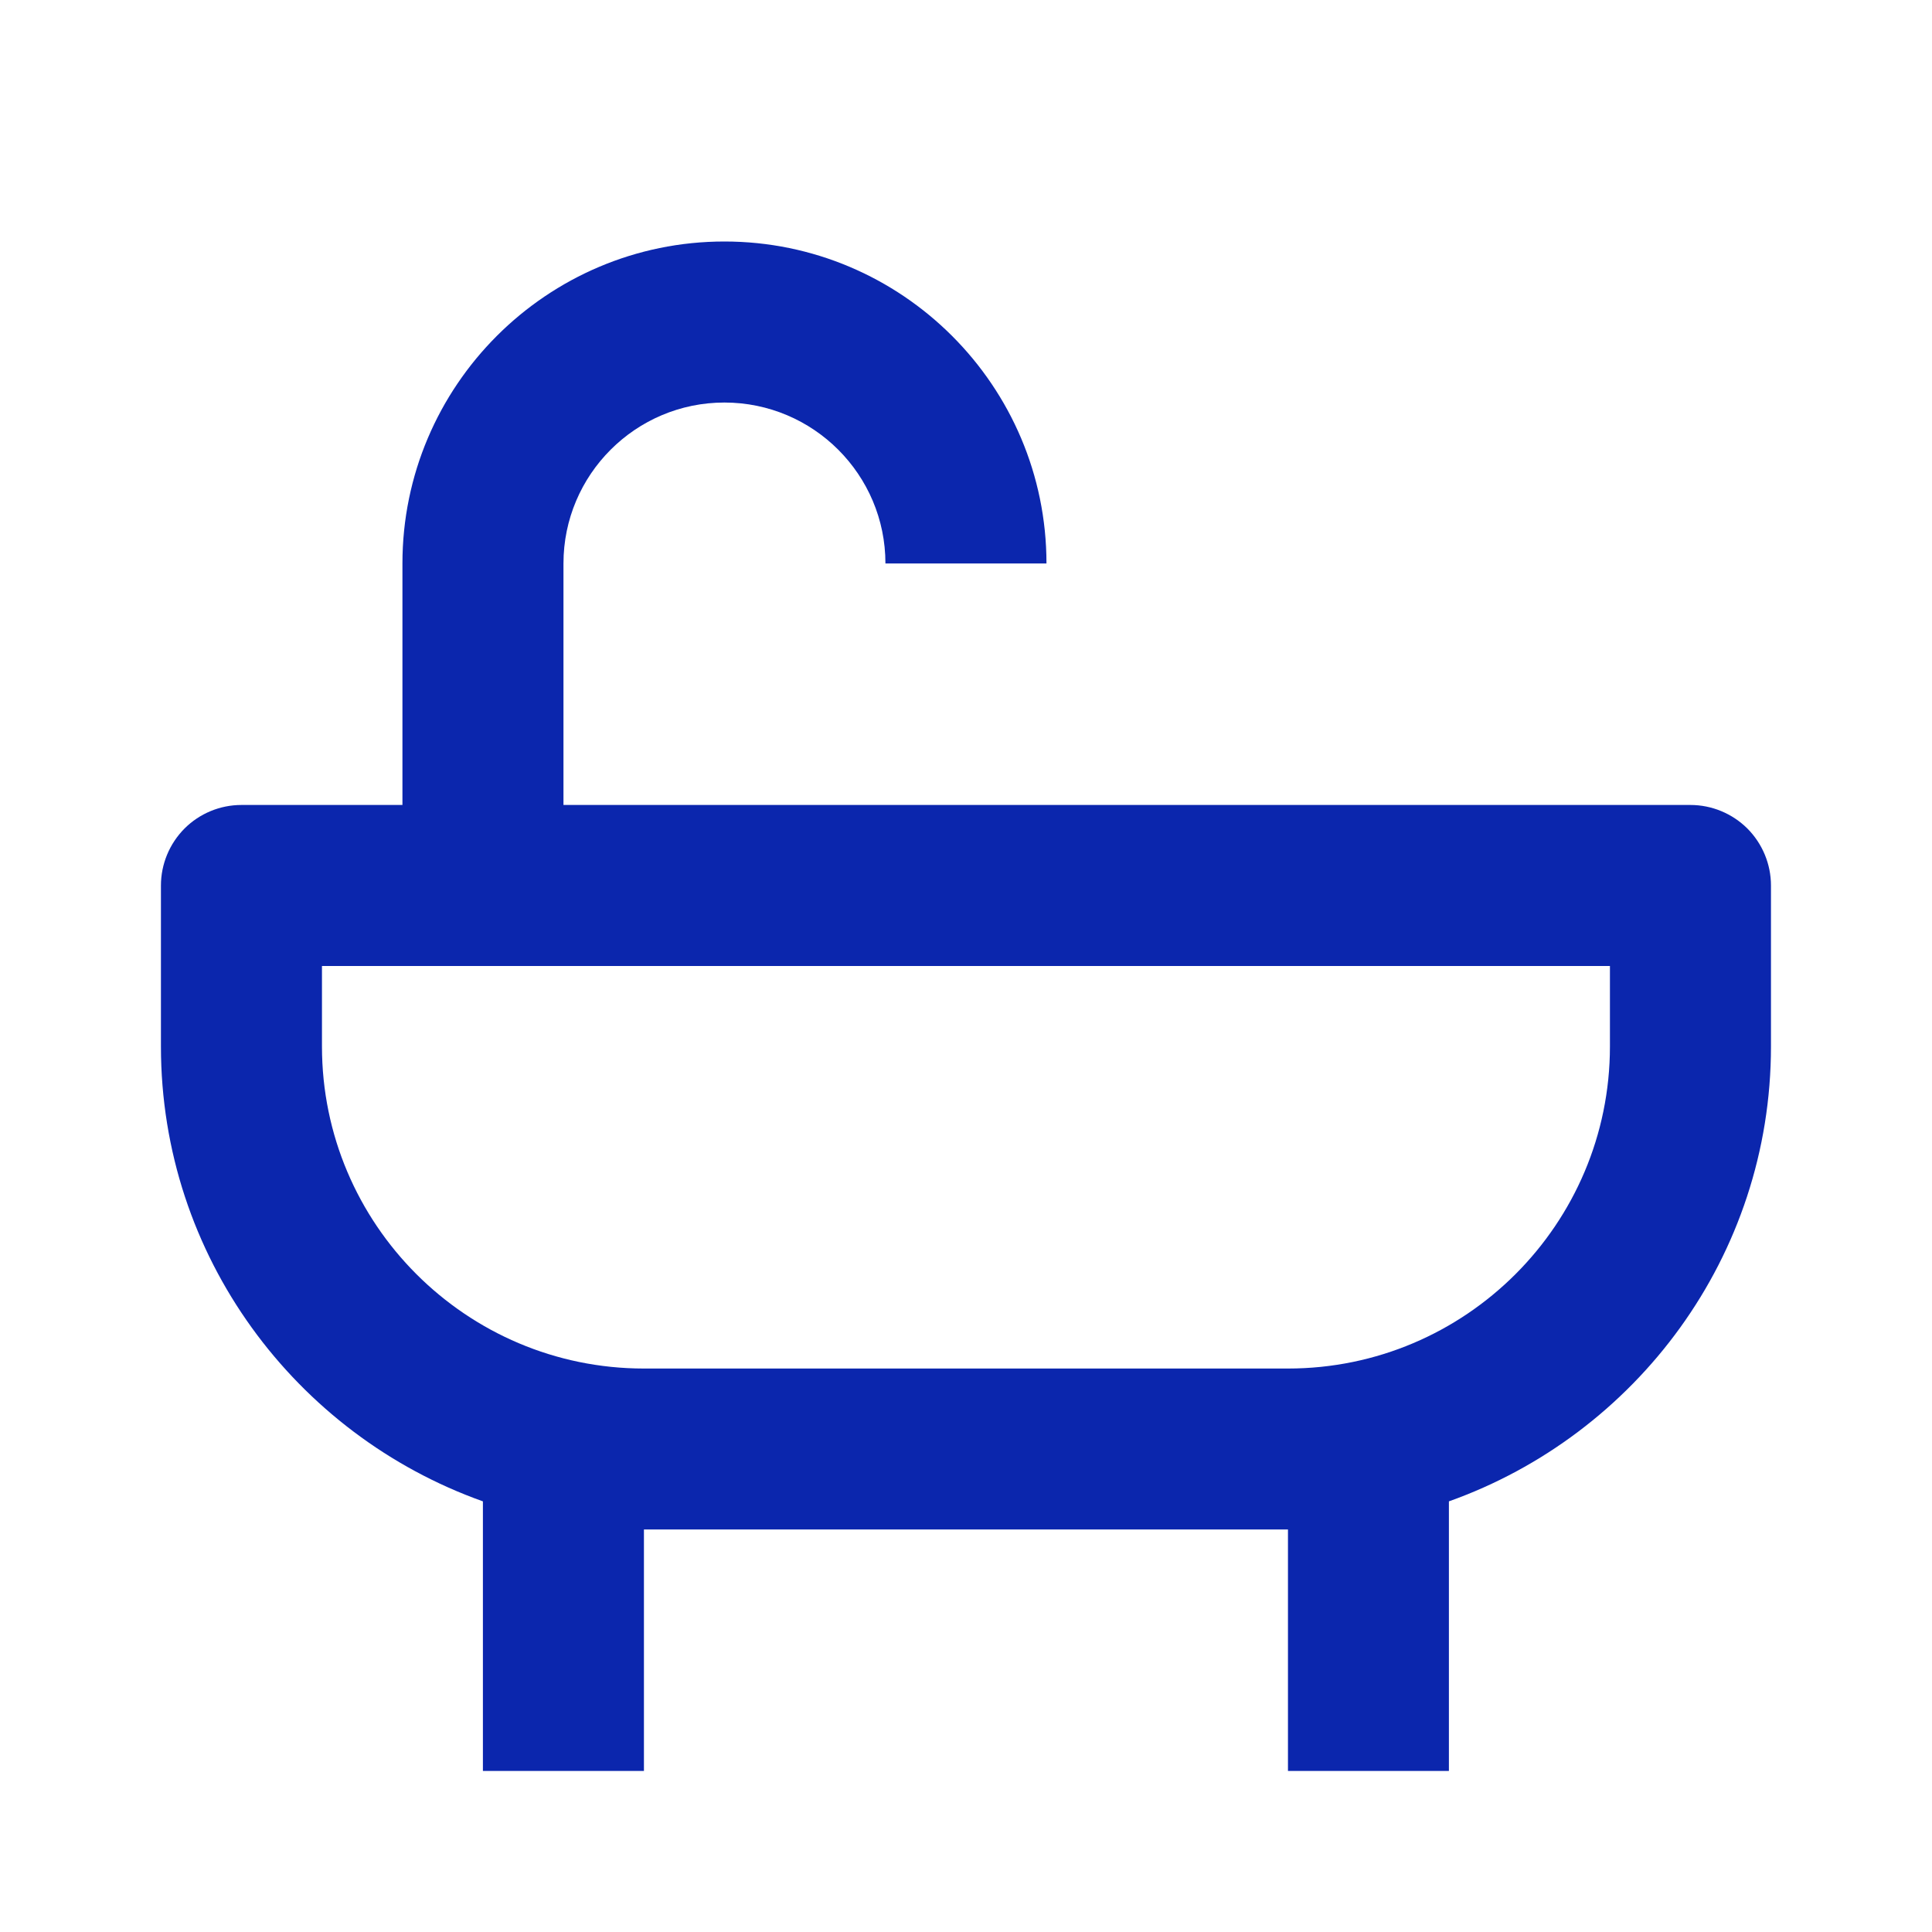
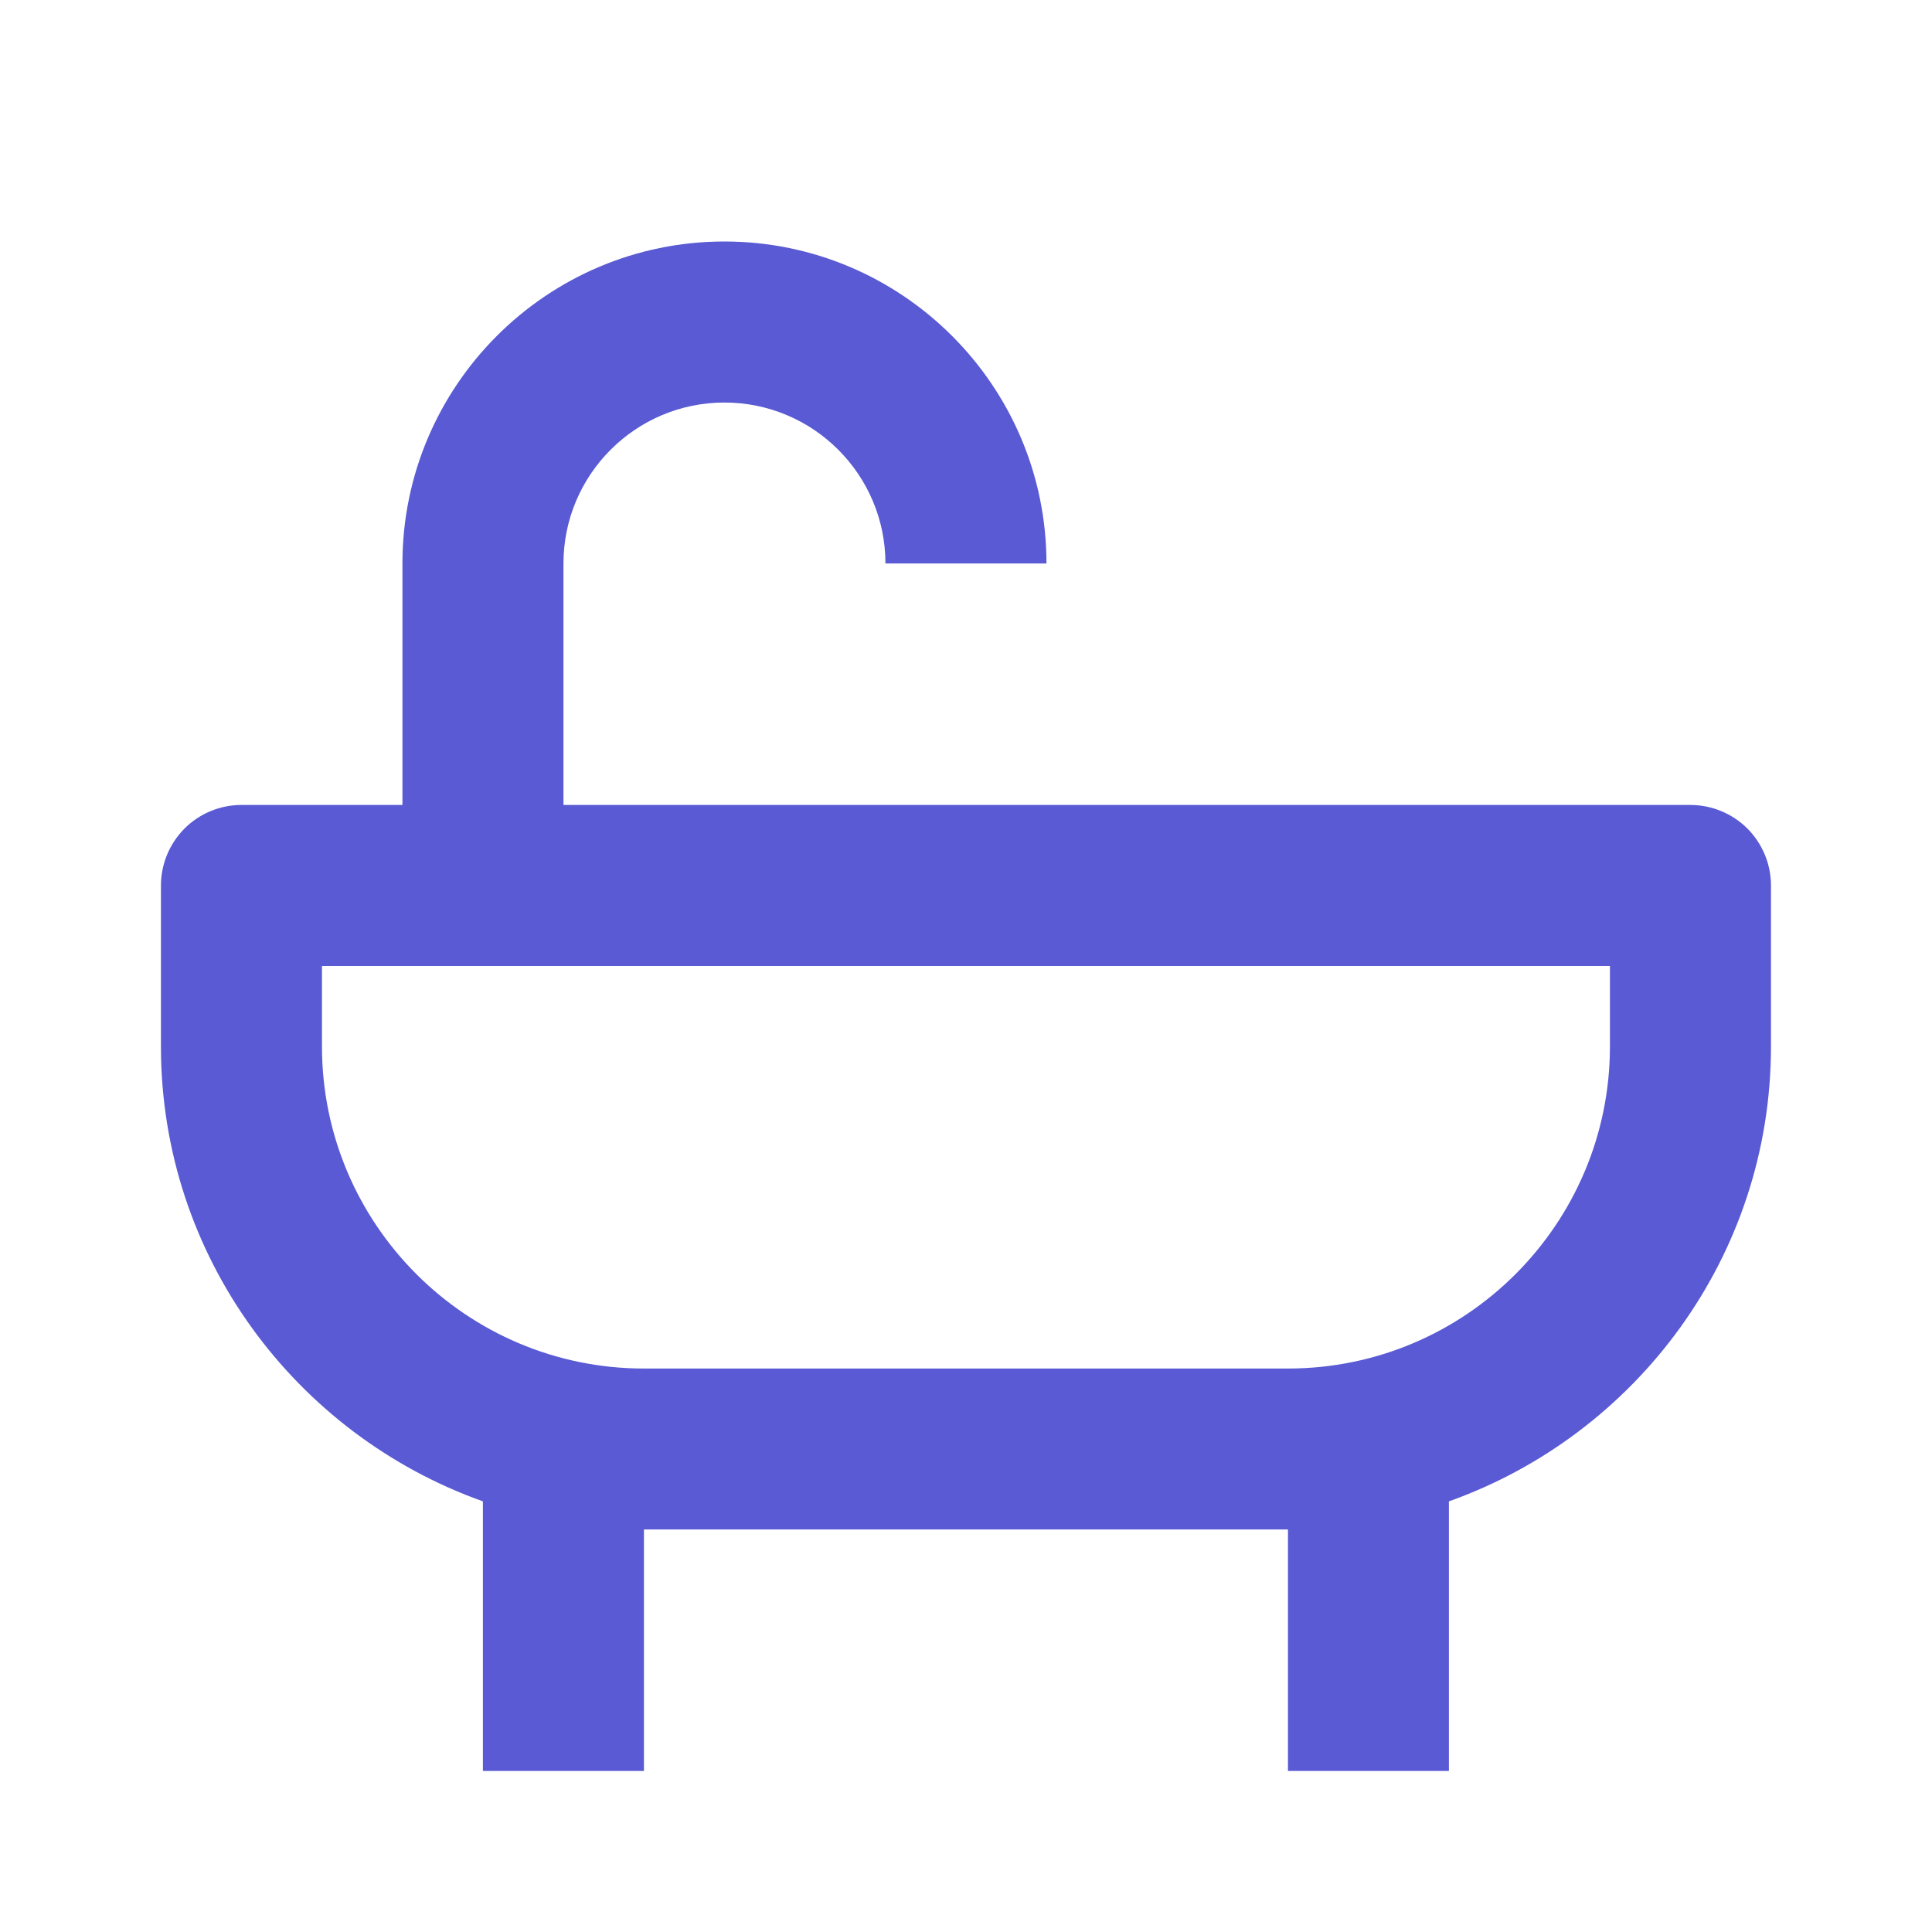
<svg xmlns="http://www.w3.org/2000/svg" width="20" height="20" viewBox="0 0 20 20" fill="none">
-   <path d="M17.499 8.333H5.833V5.833C5.833 4.914 6.58 4.167 7.499 4.167C8.419 4.167 9.166 4.914 9.166 5.833H10.833C10.833 3.995 9.338 2.5 7.499 2.5C5.661 2.5 4.166 3.995 4.166 5.833V8.333H2.499C2.278 8.333 2.066 8.421 1.91 8.577C1.754 8.734 1.666 8.946 1.666 9.167V10.833C1.666 13.005 3.061 14.852 4.999 15.542V18.333H6.666V15.833H13.333V18.333H14.999V15.542C16.938 14.852 18.333 13.005 18.333 10.833V9.167C18.333 8.946 18.245 8.734 18.089 8.577C17.932 8.421 17.72 8.333 17.499 8.333ZM16.666 10.833C16.666 12.672 15.171 14.167 13.333 14.167H6.666C4.828 14.167 3.333 12.672 3.333 10.833V10H16.666V10.833Z" fill="#0B26AD" />
+   <path d="M17.499 8.333H5.833V5.833C5.833 4.914 6.58 4.167 7.499 4.167C8.419 4.167 9.166 4.914 9.166 5.833H10.833C10.833 3.995 9.338 2.5 7.499 2.5C5.661 2.5 4.166 3.995 4.166 5.833V8.333H2.499C2.278 8.333 2.066 8.421 1.91 8.577C1.754 8.734 1.666 8.946 1.666 9.167V10.833C1.666 13.005 3.061 14.852 4.999 15.542V18.333H6.666V15.833H13.333V18.333H14.999V15.542C16.938 14.852 18.333 13.005 18.333 10.833V9.167C18.333 8.946 18.245 8.734 18.089 8.577C17.932 8.421 17.72 8.333 17.499 8.333ZM16.666 10.833C16.666 12.672 15.171 14.167 13.333 14.167H6.666C4.828 14.167 3.333 12.672 3.333 10.833V10H16.666V10.833Z" fill="#595ad4" />
</svg>
